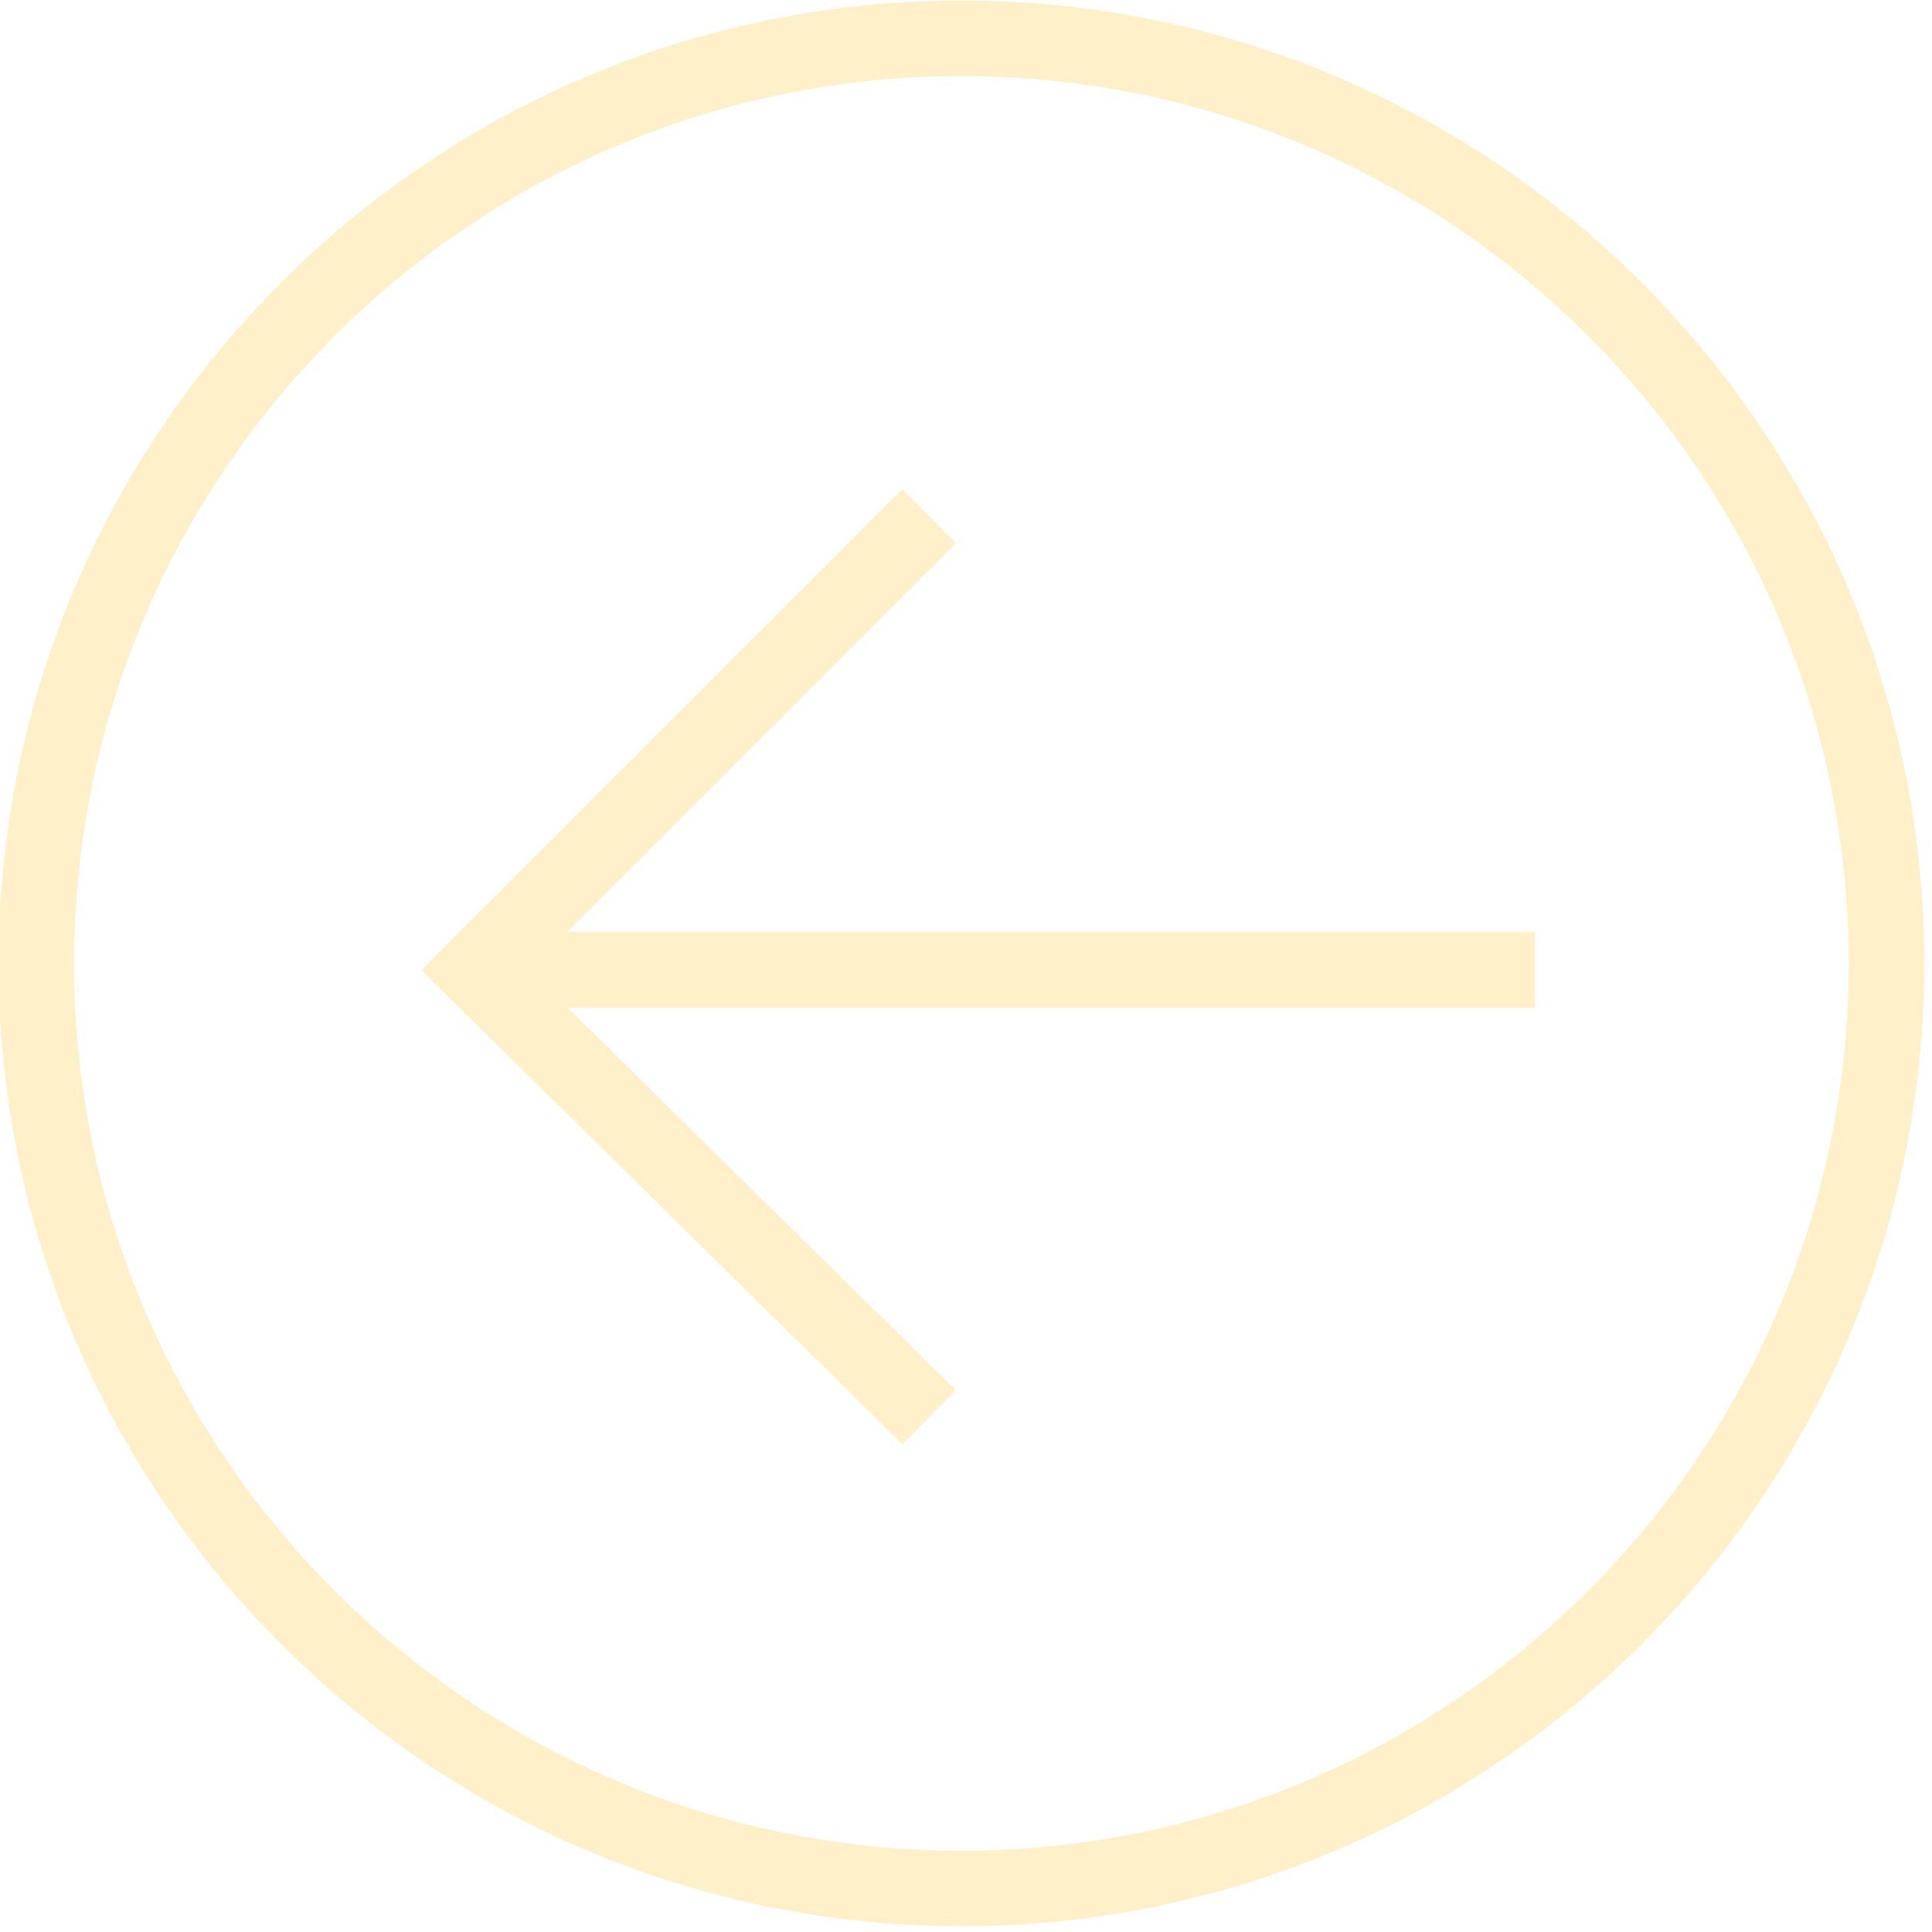
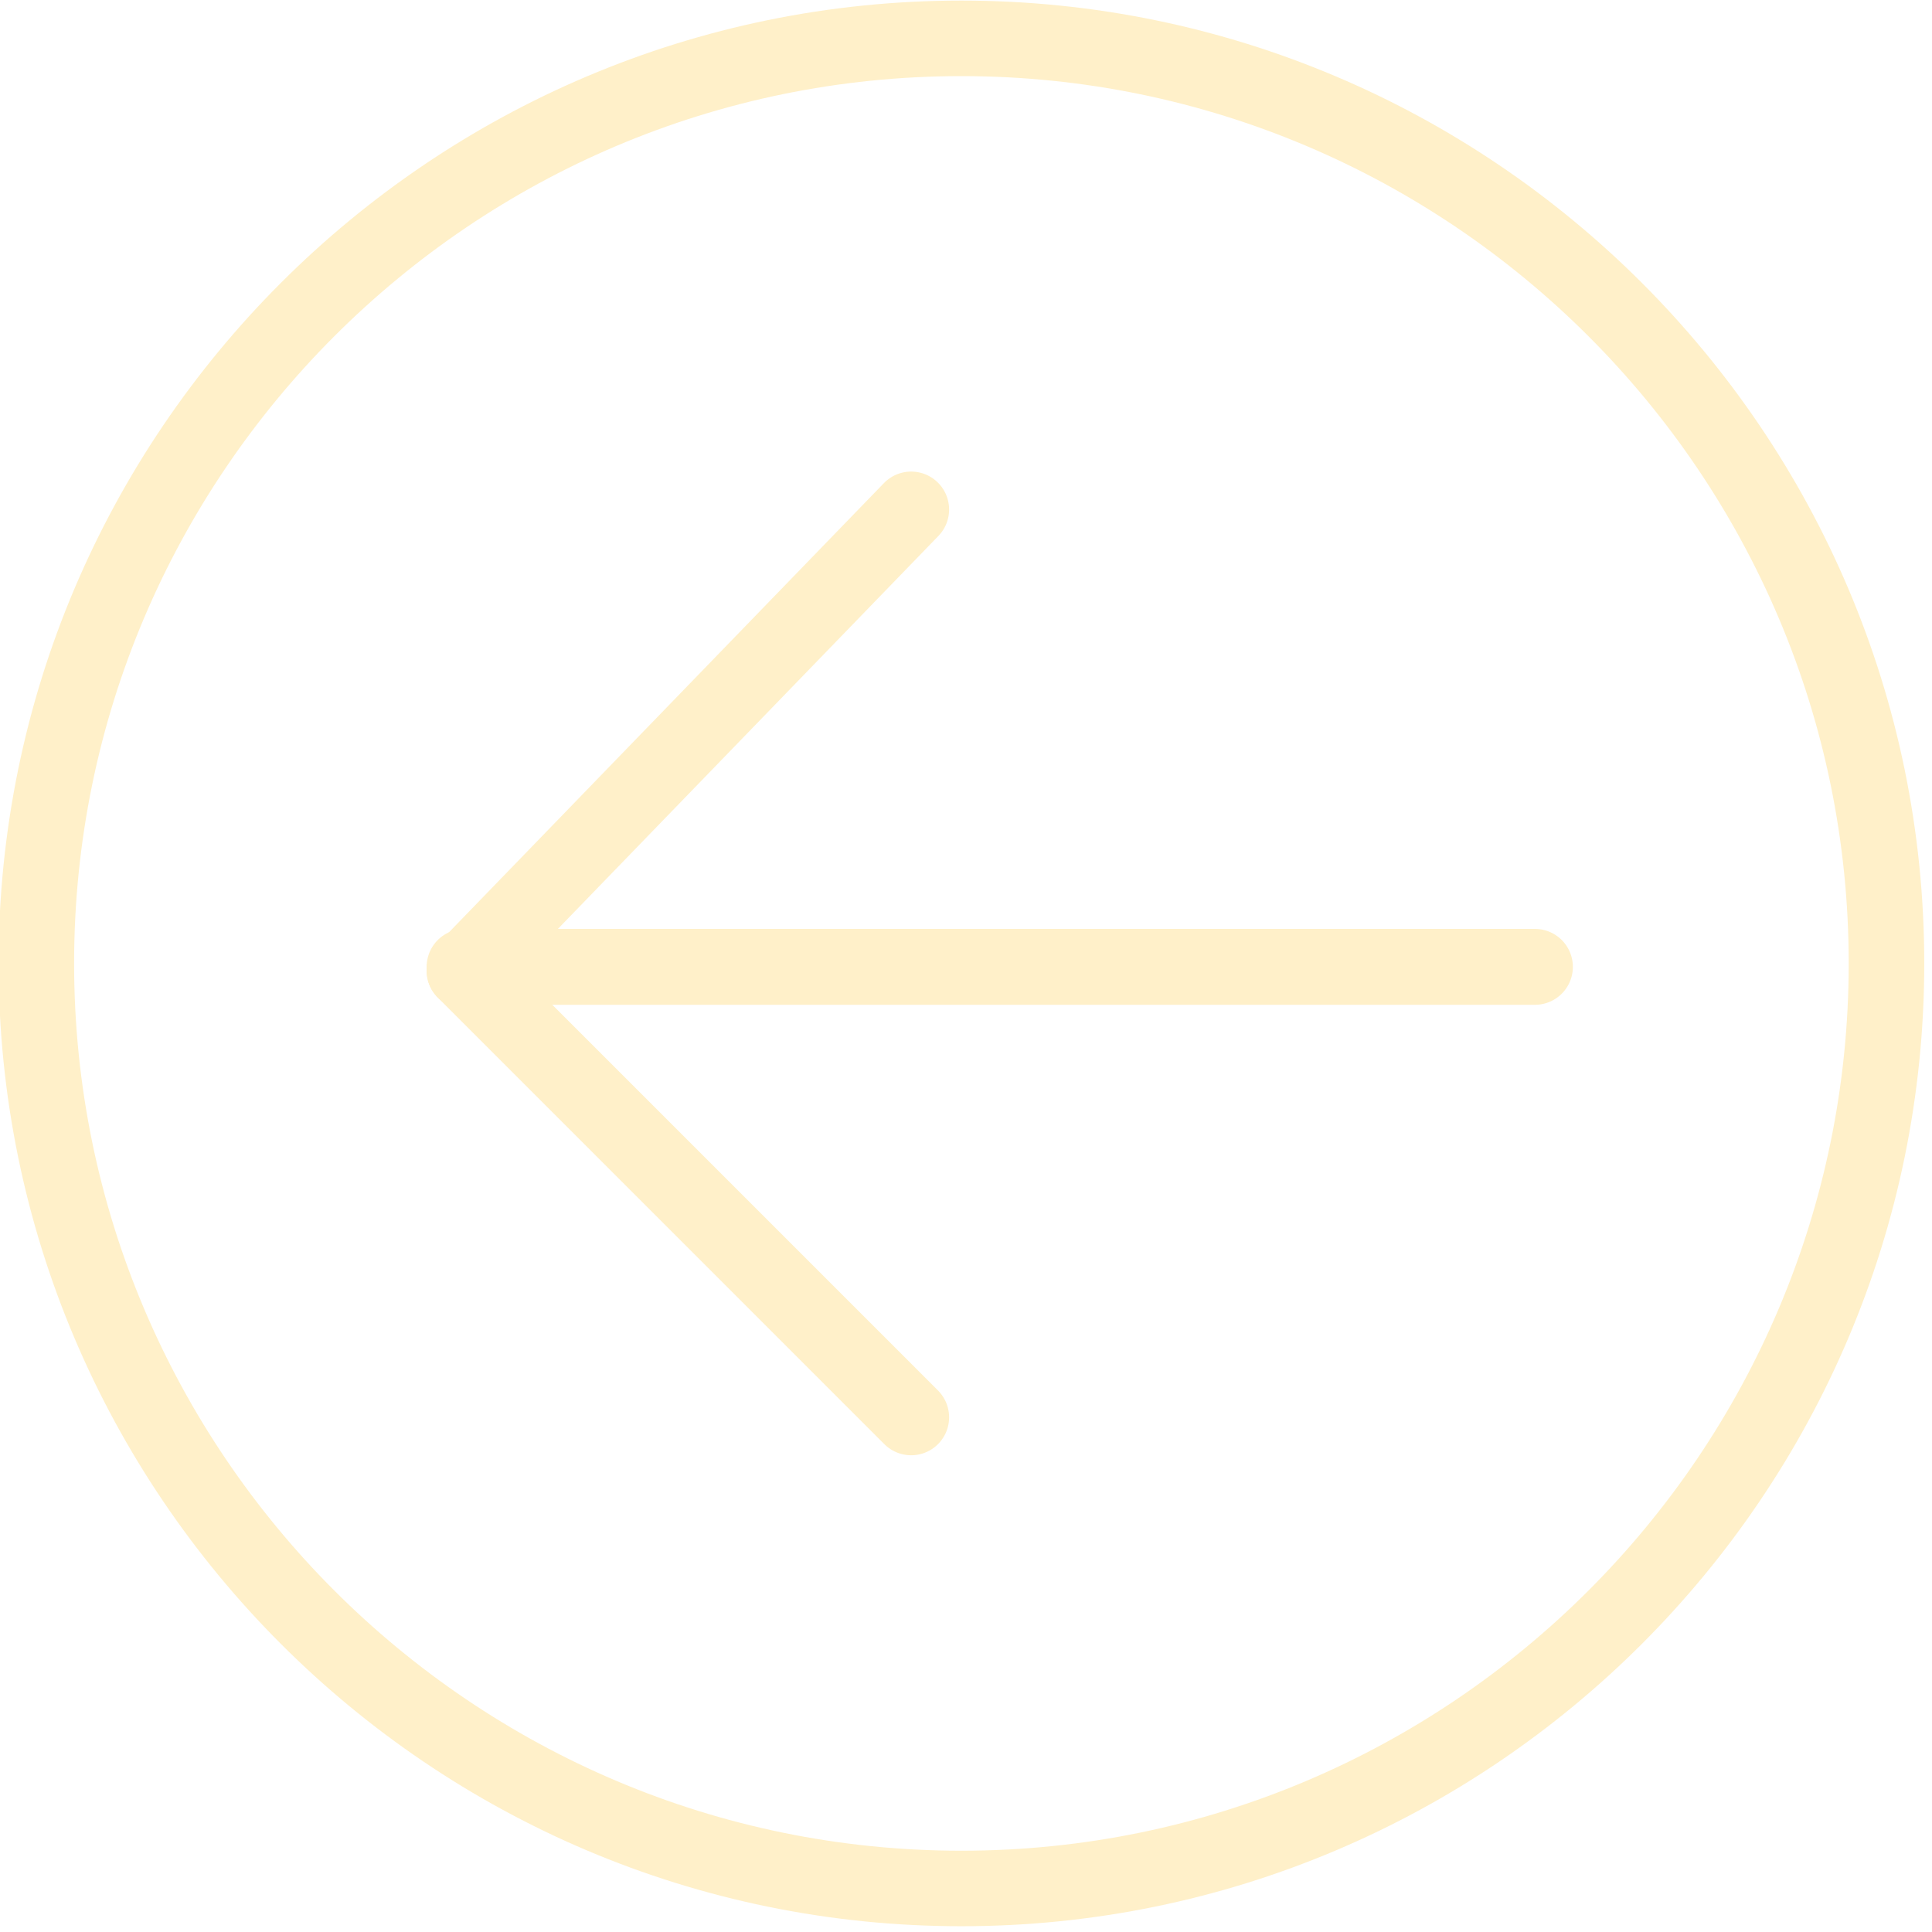
<svg xmlns="http://www.w3.org/2000/svg" version="1.1" id="Layer_1" x="0px" y="0px" width="70px" height="70px" viewBox="0 0 70 70" enable-background="new 0 0 70 70" xml:space="preserve">
-   <path fill="#FFF0C9" d="M34.833,69.791c-19.236,0-34.885-15.65-34.885-34.887c0-19.235,15.649-34.883,34.885-34.883  c19.235,0,34.886,15.648,34.886,34.883C69.719,54.141,54.068,69.791,34.833,69.791z M34.833,2.758  c-17.726,0-32.148,14.421-32.148,32.146c0,17.728,14.422,32.15,32.148,32.15c17.727,0,32.149-14.423,32.149-32.15  C66.982,17.179,52.56,2.758,34.833,2.758z" />
-   <g>
-     <rect x="16.833" y="33.771" fill="#FFF0C9" width="38.78" height="2.75" />
-     <polygon fill="#FFF0C9" points="32.699,52.329 15.269,35.155 32.691,17.733 34.637,19.678 19.173,35.142 34.629,50.37  " />
-   </g>
+   <path fill="#FFF0C9" d="M34.833,69.791c-19.236,0-34.885-15.65-34.885-34.887c0-19.235,15.649-34.883,34.885-34.883  c19.235,0,34.886,15.648,34.886,34.883C69.719,54.141,54.068,69.791,34.833,69.791z M34.833,2.758  c-17.726,0-32.148,14.421-32.148,32.146c0,17.728,14.422,32.151,32.148,32.151c17.728,0,32.149-14.424,32.149-32.151  C66.982,17.179,52.561,2.758,34.833,2.758z" />
+   <line fill="none" stroke="#FFF0C9" stroke-width="2.75" stroke-linecap="round" stroke-linejoin="round" stroke-miterlimit="10" x1="16.833" y1="35.031" x2="55.613" y2="35.031" />
+   <line fill="none" stroke="#FFF0C9" stroke-width="2.75" stroke-linecap="round" stroke-linejoin="round" stroke-miterlimit="10" x1="33.013" y1="18.461" x2="16.833" y2="35.171" />
+   <line fill="none" stroke="#FFF0C9" stroke-width="2.75" stroke-linecap="round" stroke-linejoin="round" stroke-miterlimit="10" x1="33.013" y1="51.352" x2="16.833" y2="35.171" />
</svg>
